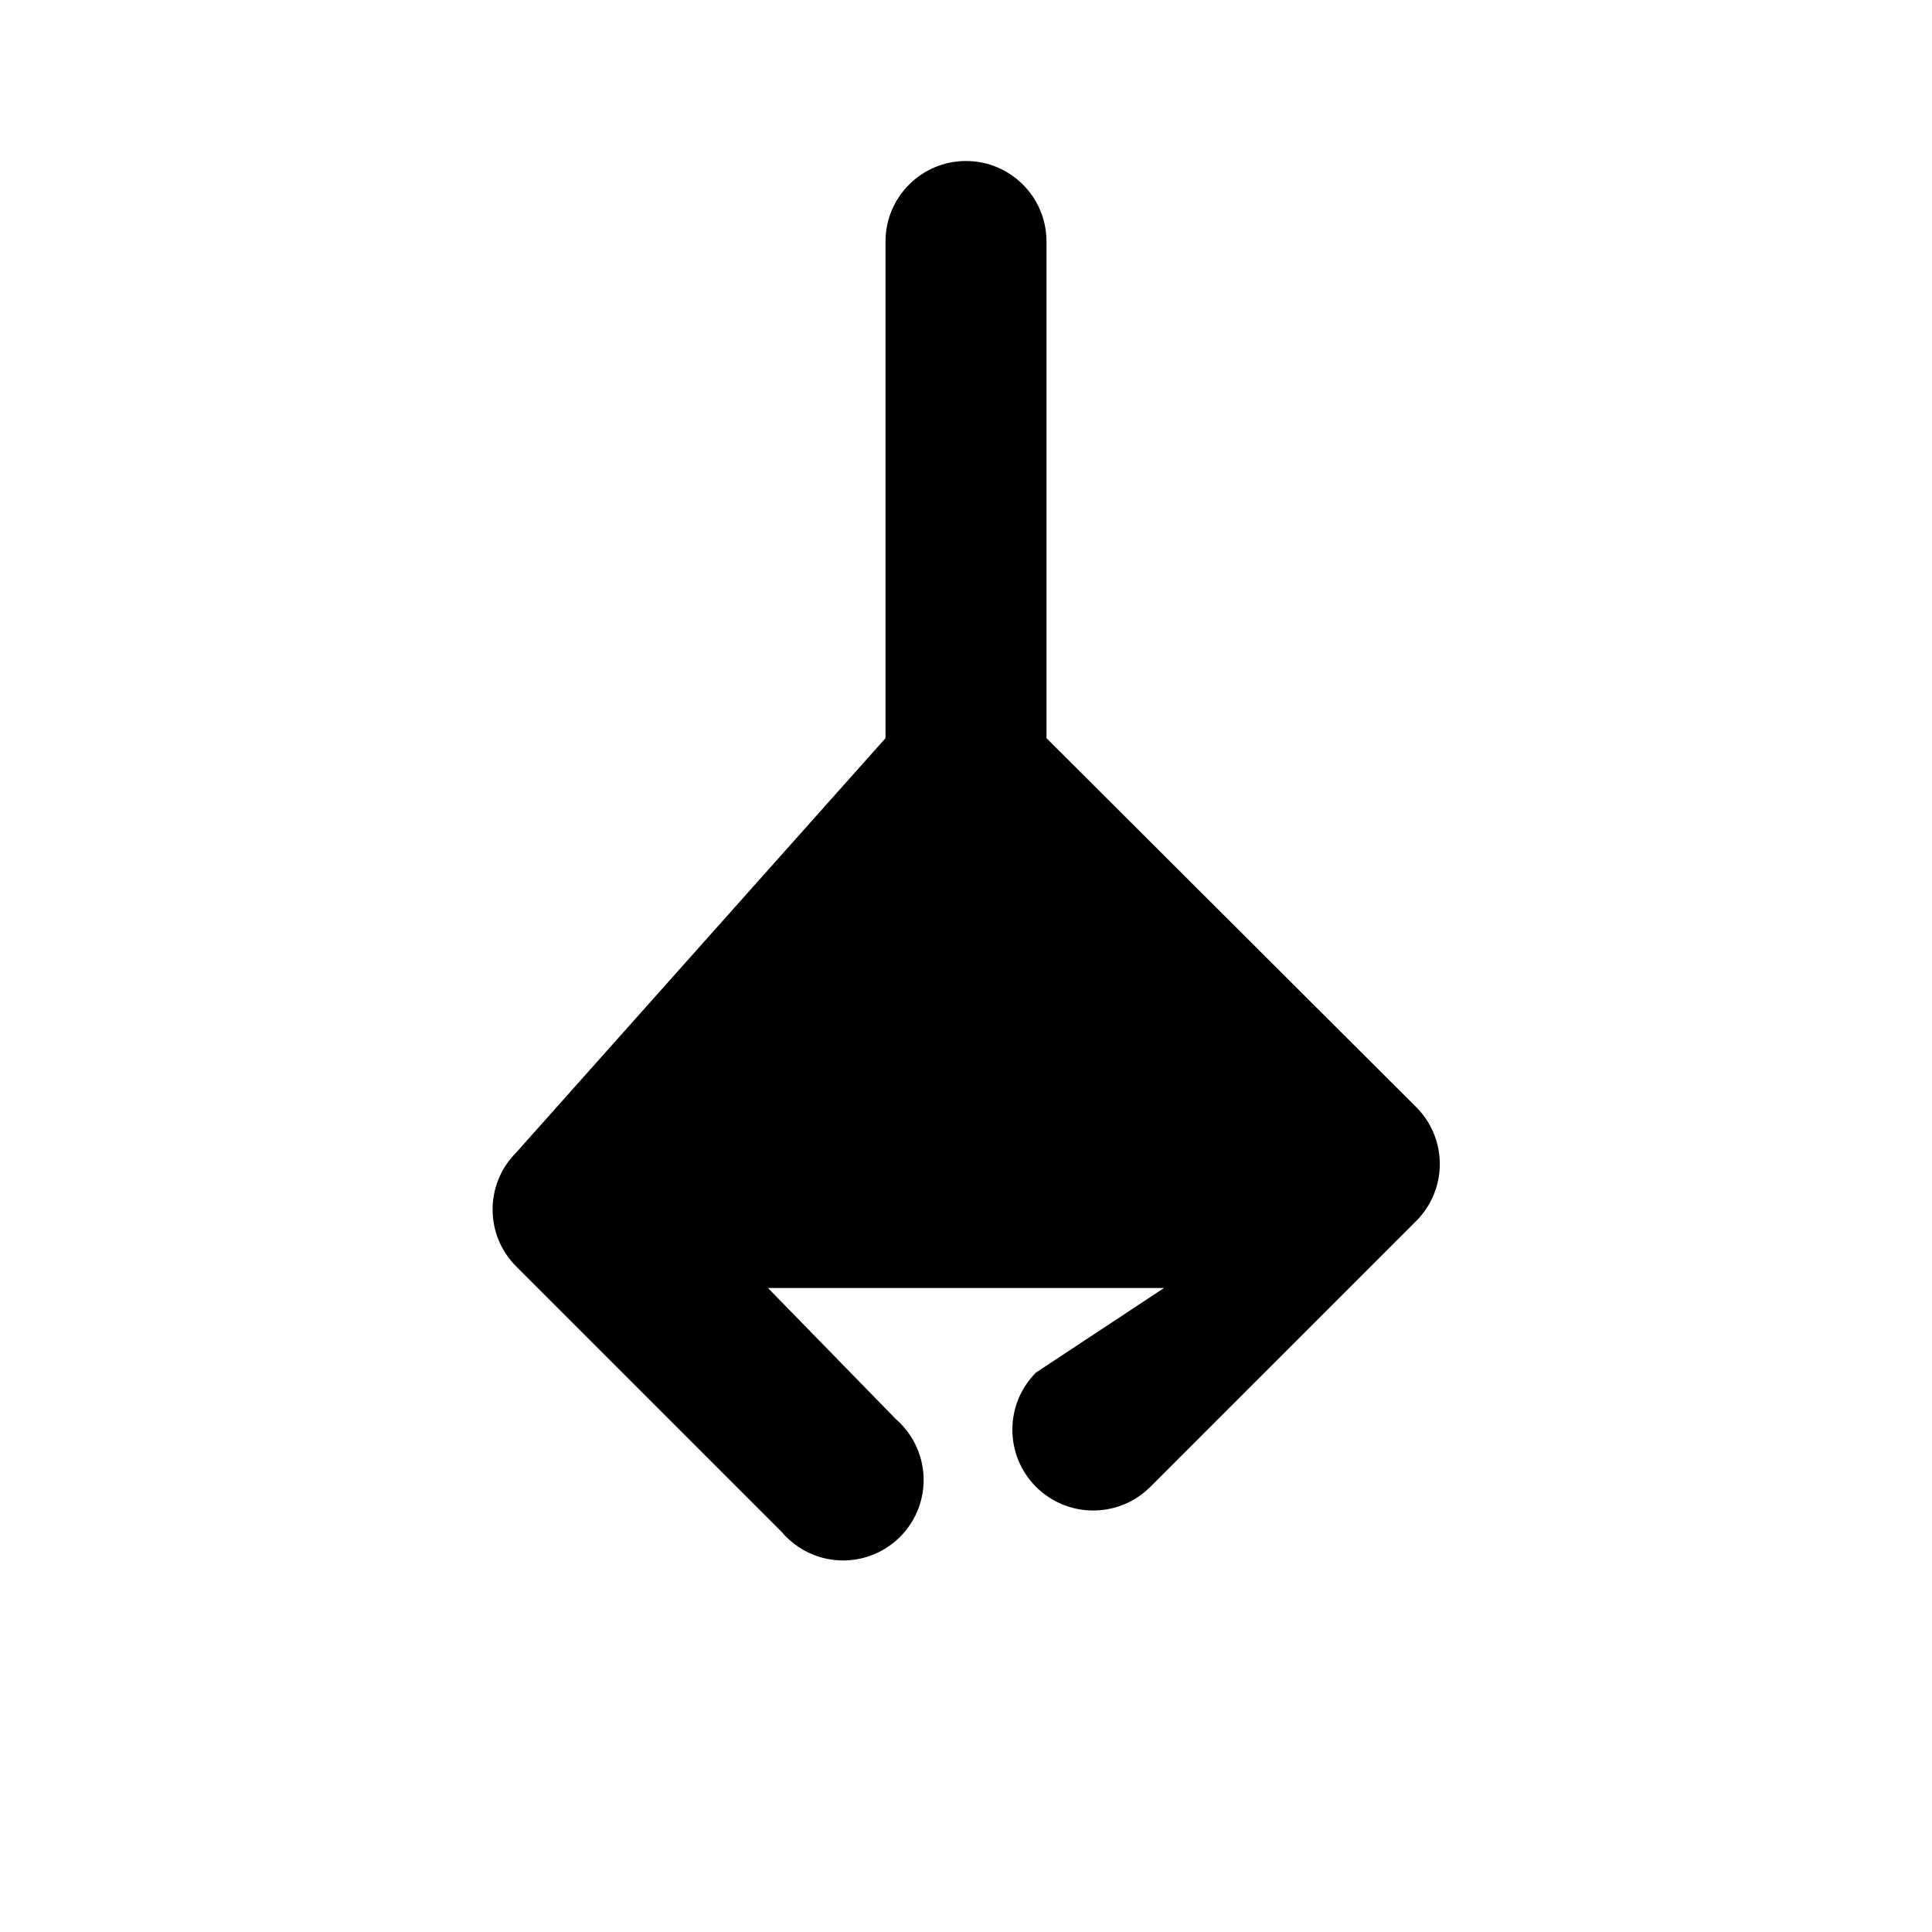
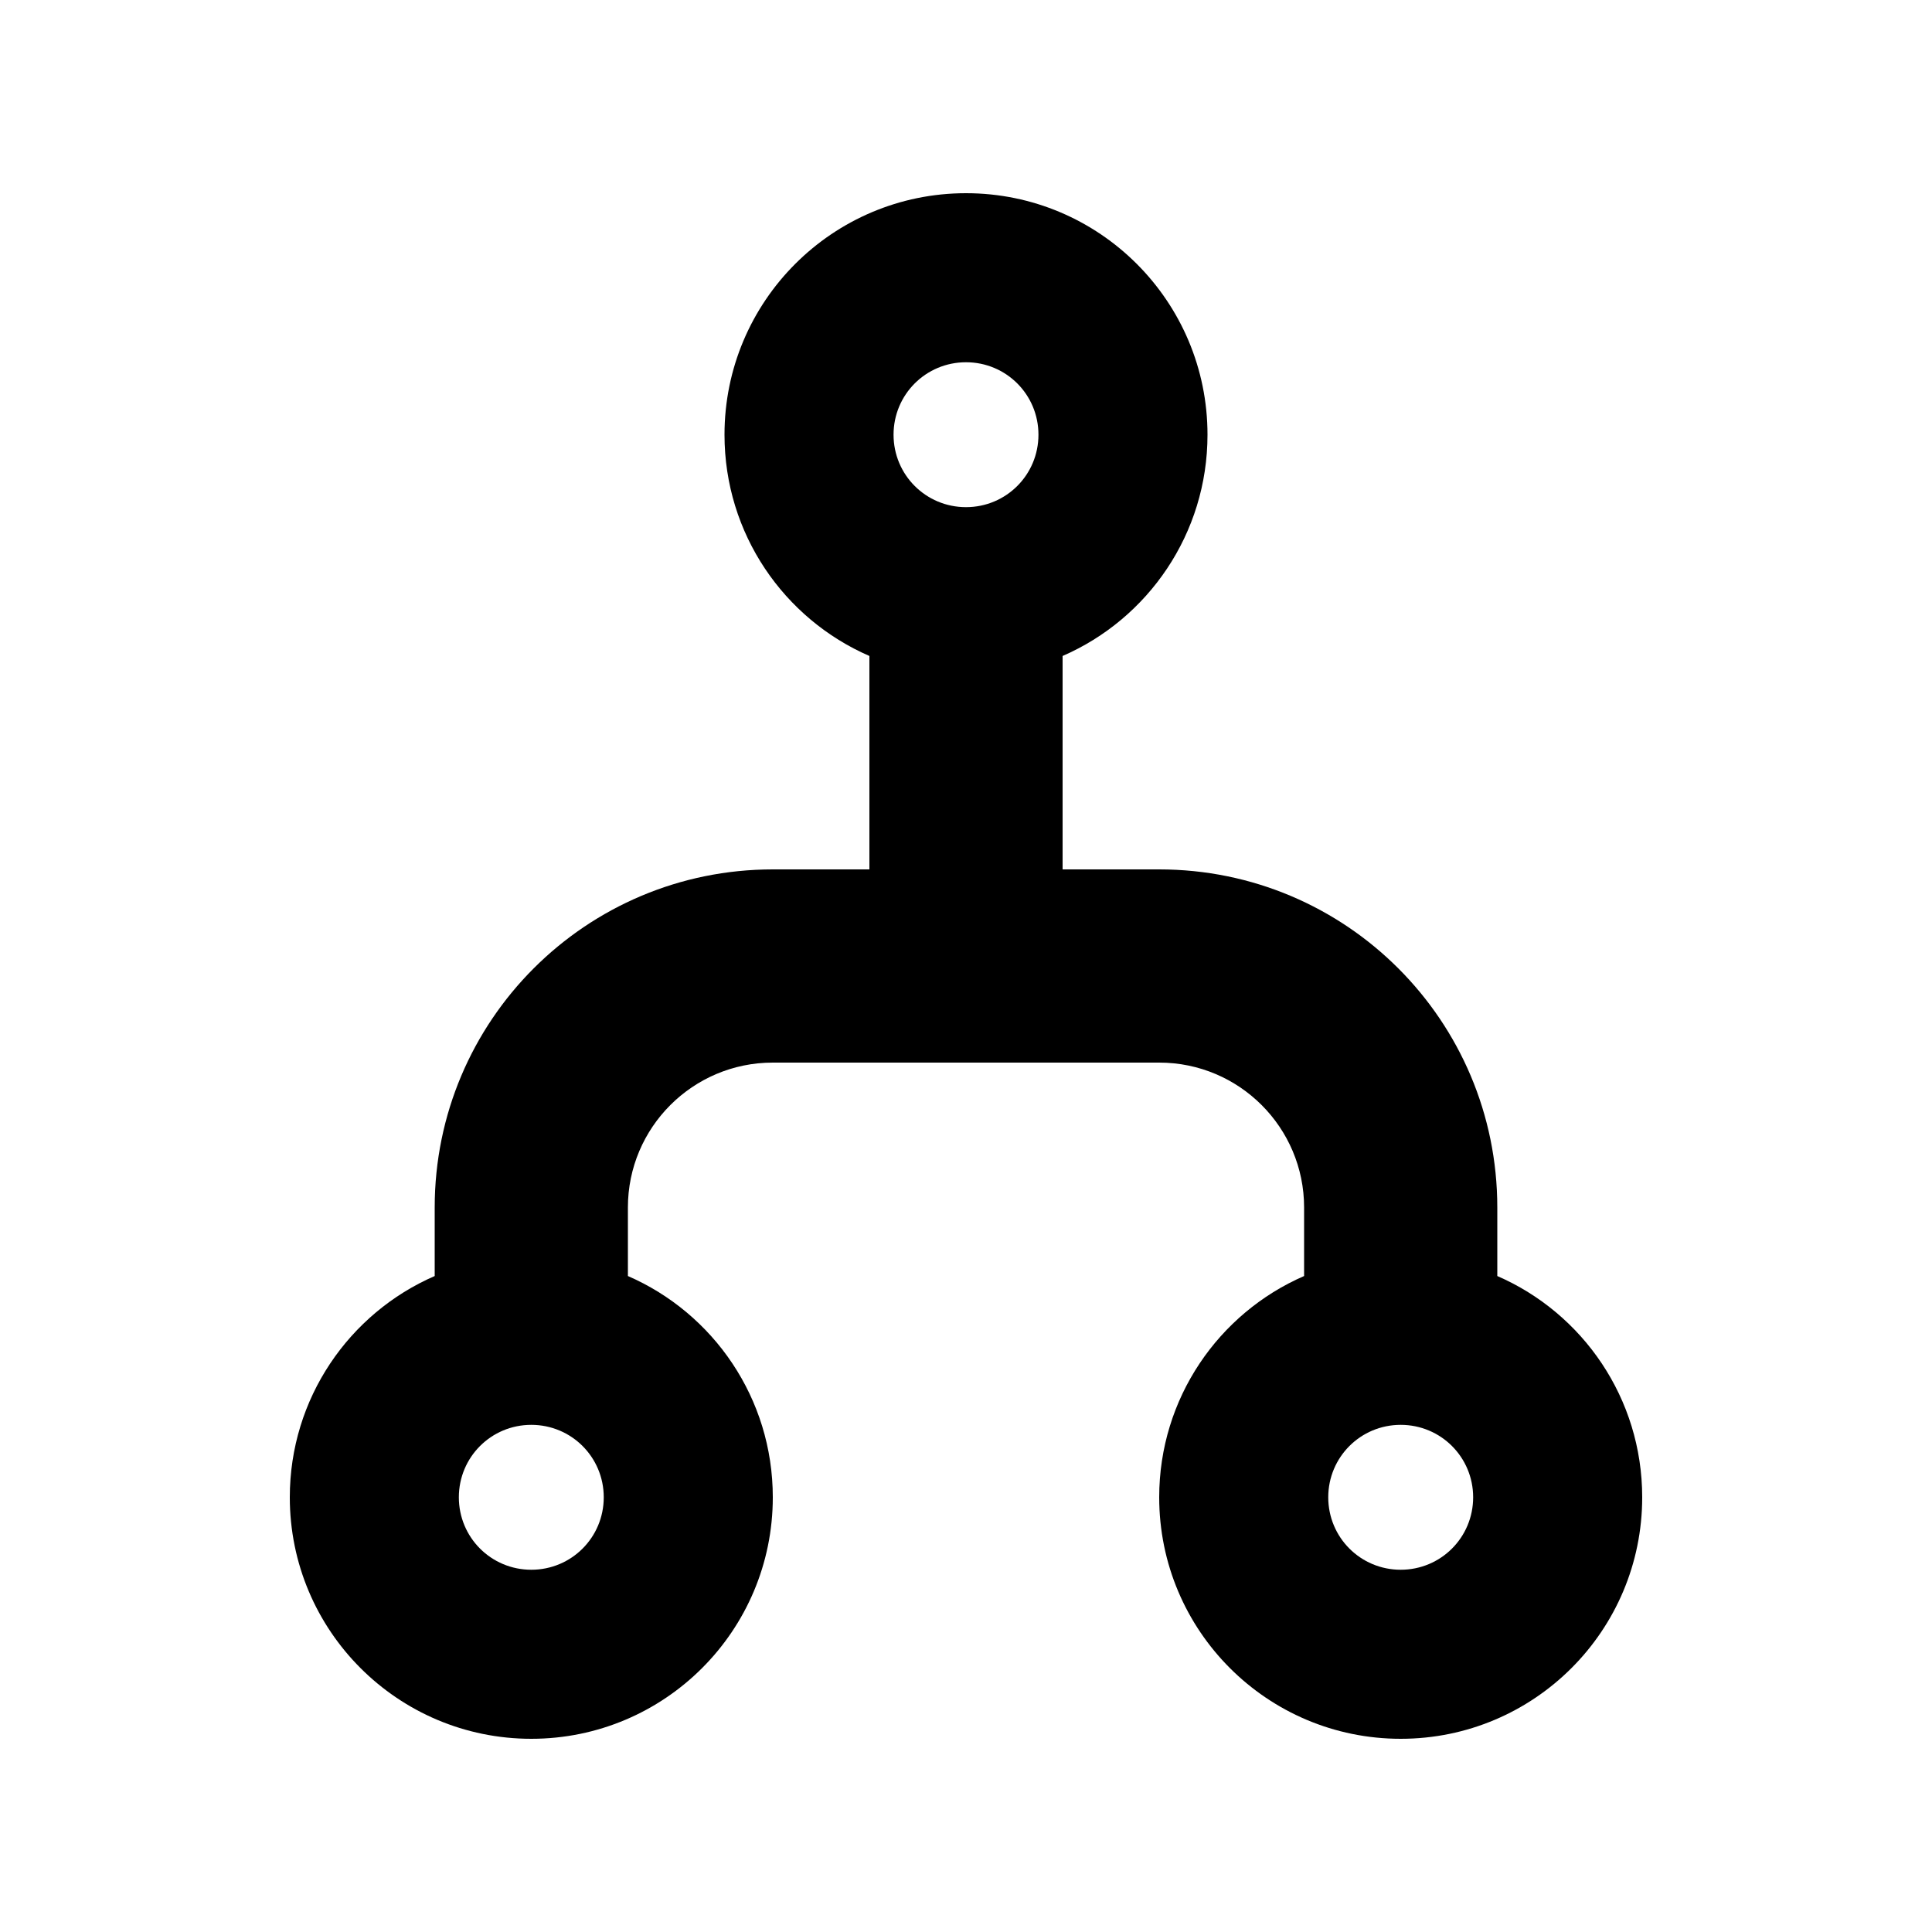
- <svg xmlns="http://www.w3.org/2000/svg" viewBox="0 0 24 24">
-   <path fill="currentColor" d="M11 3a1 1 0 0 1 2 0v6.17l4.59 4.58a1 1 0 0 1 0 1.42l-3.3 3.3a1 1 0 0 1-1.42-1.42L14.46 16H9.54l1.59 1.63a1 1 0 1 1-1.42 1.4l-3.3-3.3a1 1 0 0 1 0-1.41L11 9.17V3Z" />
+ <svg xmlns="http://www.w3.org/2000/svg" viewBox="0 0 640 640">
+   <path fill="currentColor" d="M464 472C450.7 472 440 482.7 440 496C440 509.3 450.7 520 464 520C477.3 520 488 509.3 488 496C488 482.7 477.3 472 464 472zM384 496C384 463.2 403.7 435 432 422.7L432 400C432 373.5 410.5 352 384 352L256 352C229.5 352 208 373.5 208 400L208 422.7C236.3 435 256 463.2 256 496C256 540.2 220.2 576 176 576C131.8 576 96 540.2 96 496C96 463.2 115.7 435 144 422.7L144 400C144 338.1 194.1 288 256 288L288 288L288 217.3C259.7 205 240 176.8 240 144C240 99.8 275.8 64 320 64C364.2 64 400 99.8 400 144C400 176.8 380.3 205 352 217.3L352 288L384 288C445.9 288 496 338.1 496 400L496 422.7C524.3 435 544 463.2 544 496C544 540.2 508.2 576 464 576C419.8 576 384 540.2 384 496zM176 472C162.7 472 152 482.7 152 496C152 509.3 162.7 520 176 520C189.3 520 200 509.3 200 496C200 482.7 189.3 472 176 472zM296 144C296 157.3 306.7 168 320 168C333.3 168 344 157.3 344 144C344 130.7 333.3 120 320 120C306.7 120 296 130.7 296 144z" />
</svg>
